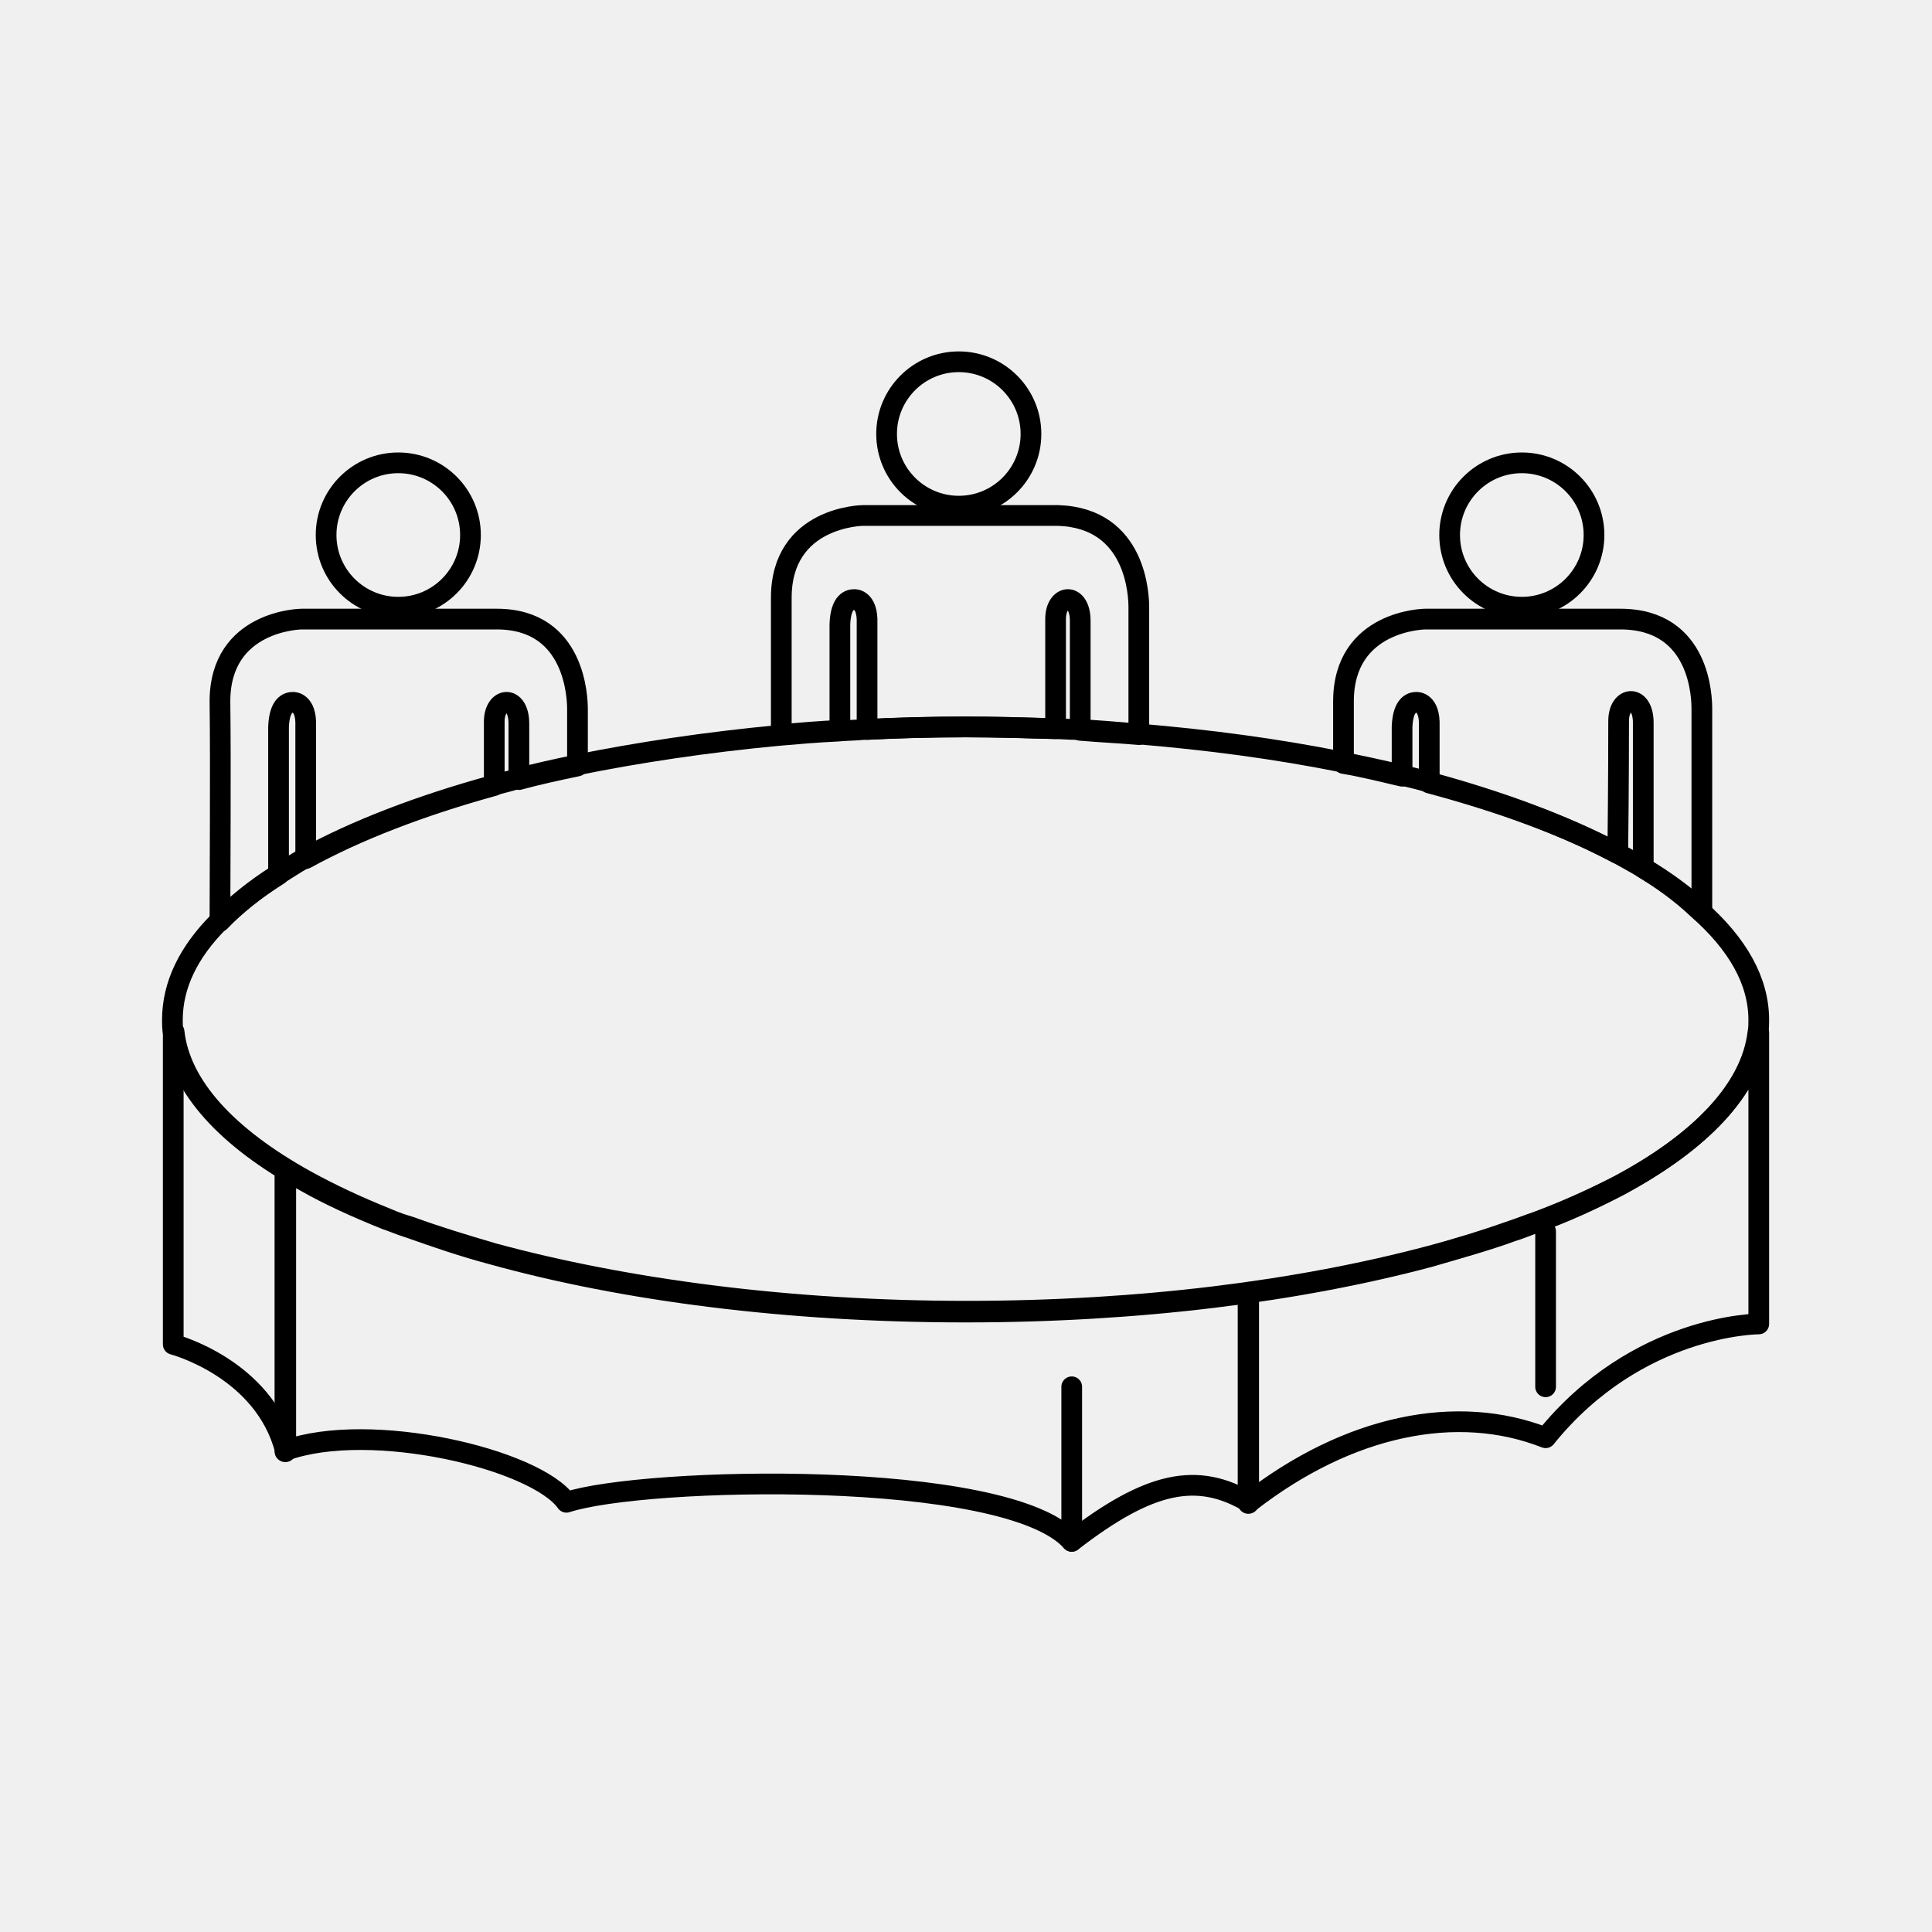
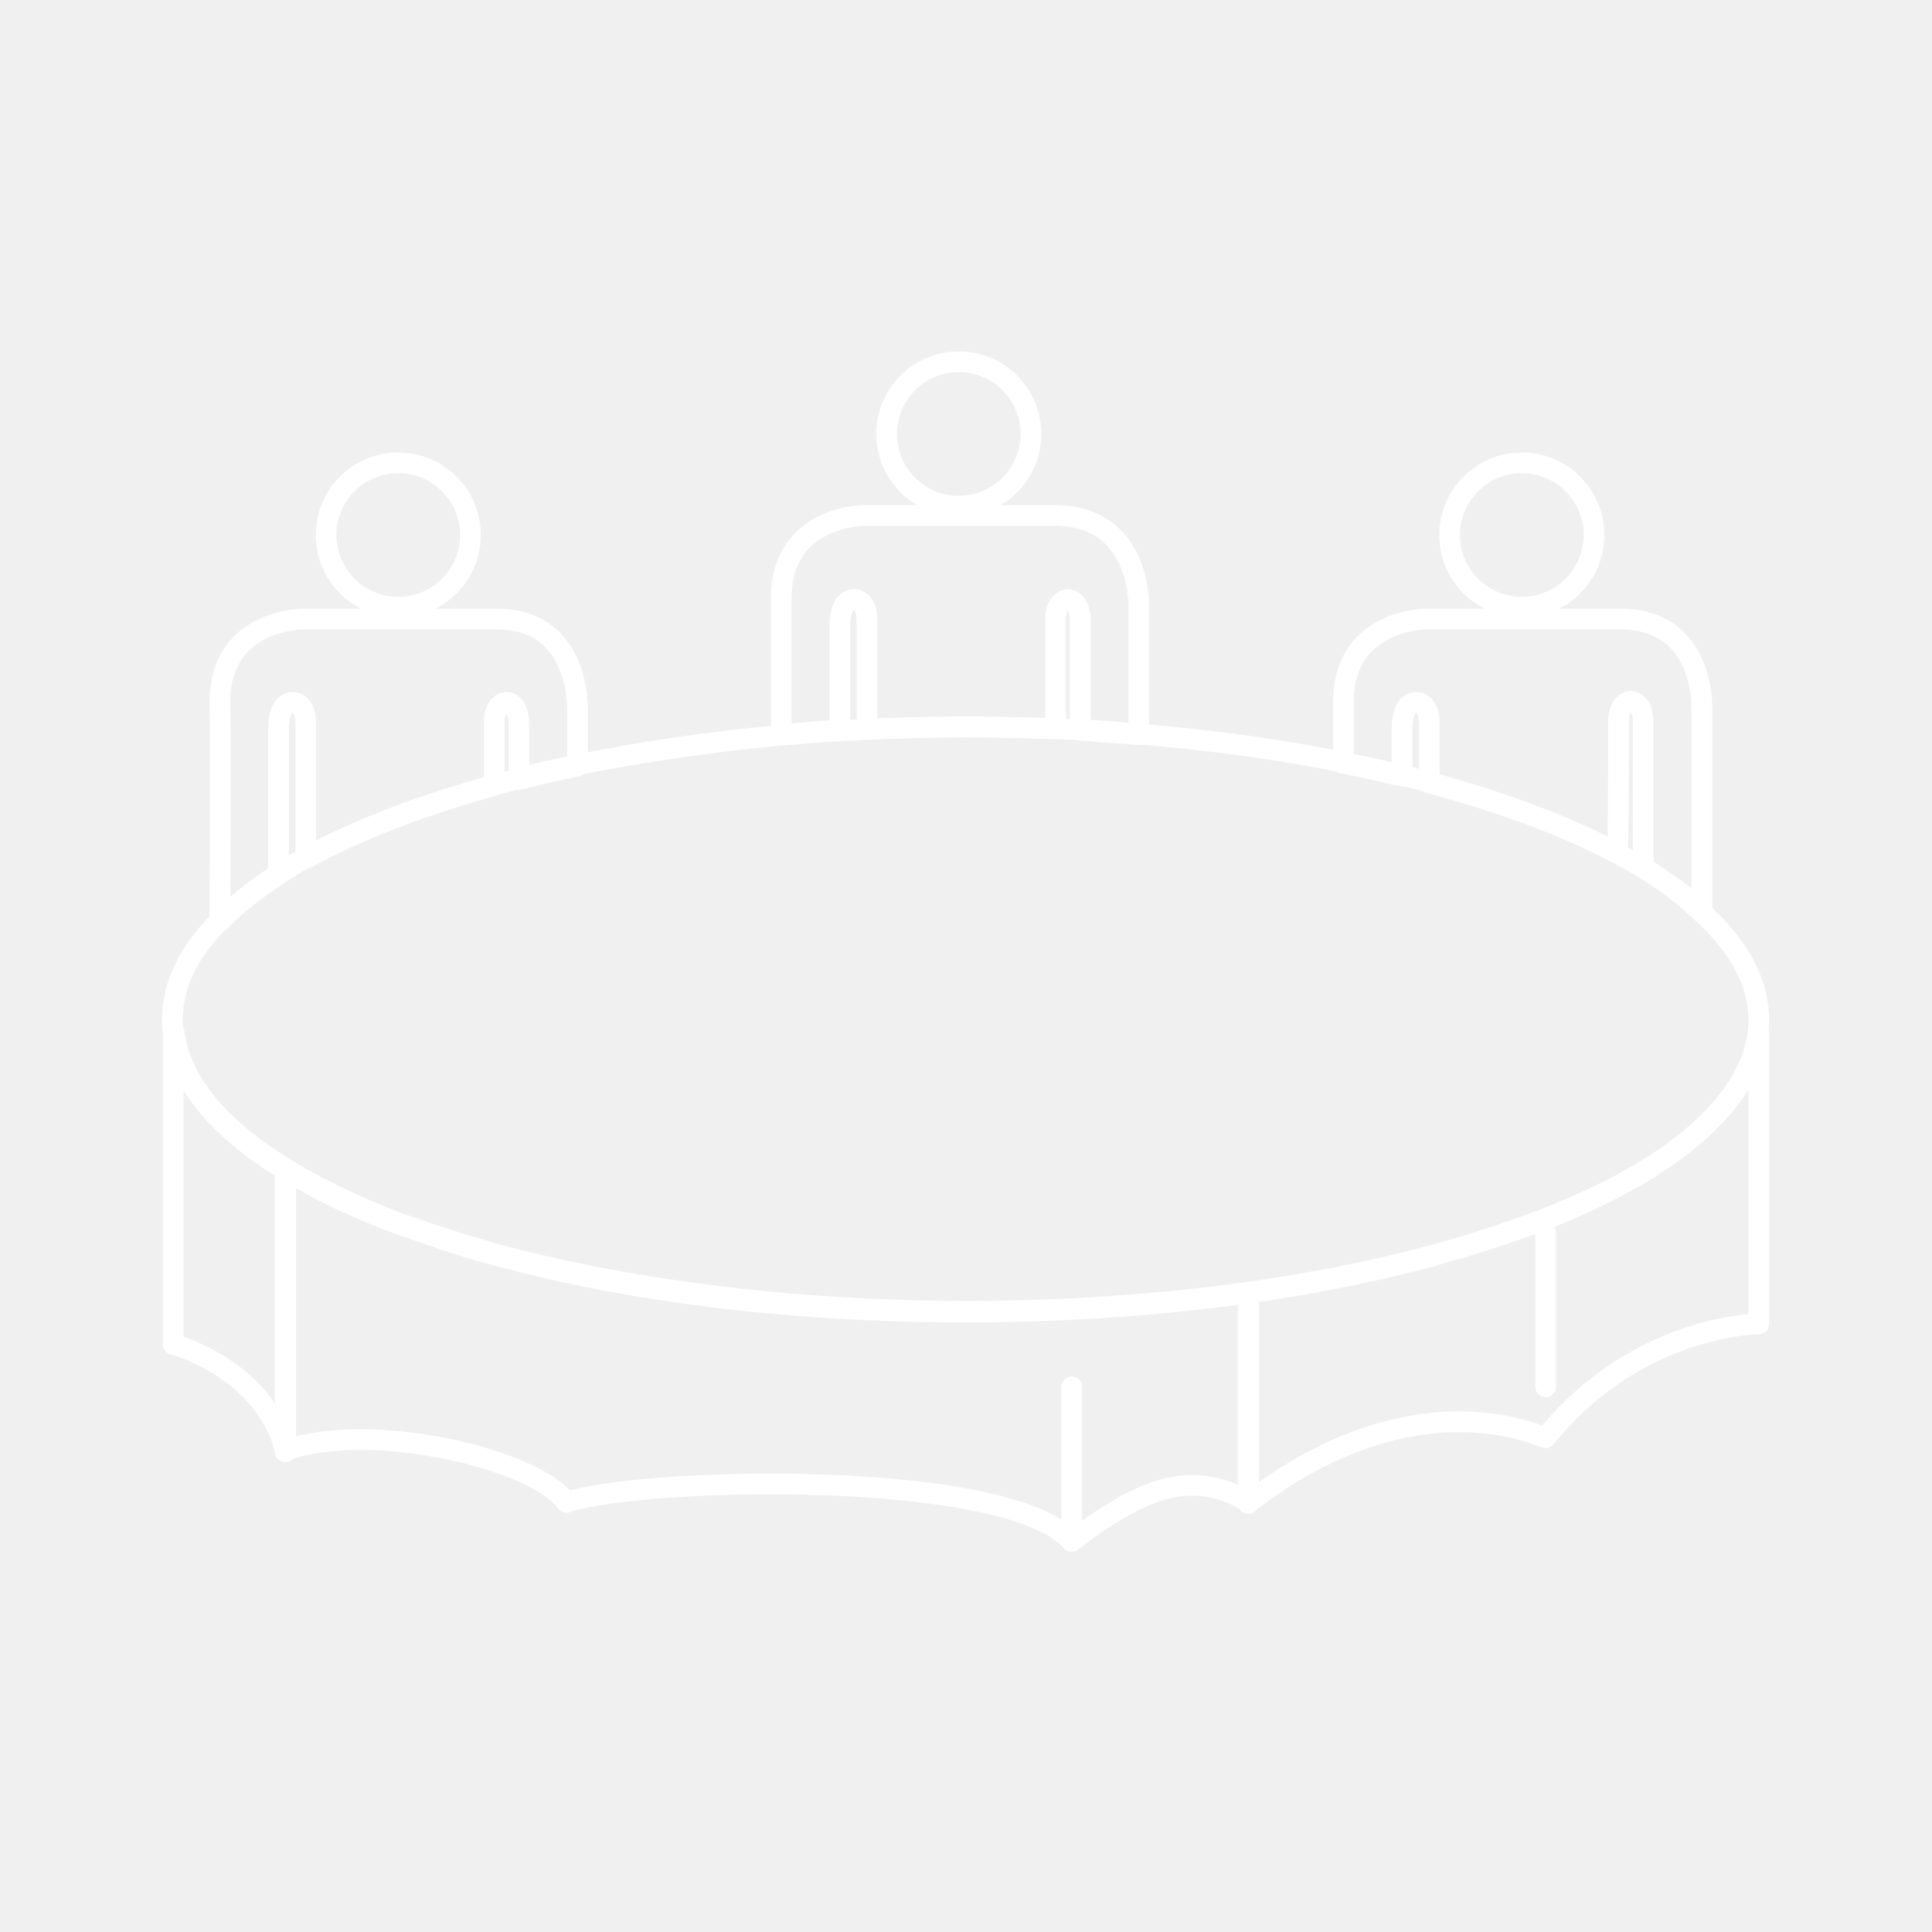
- <svg xmlns="http://www.w3.org/2000/svg" version="1.1" x="0px" y="0px" width="227.5px" height="227.5px" viewBox="0 0 227.5 227.5" style="enable-background:new 0 0 227.5 227.5;" xml:space="preserve">
+ <svg xmlns="http://www.w3.org/2000/svg" version="1.1" id="Layer_1" x="0px" y="0px" width="227.5px" height="227.5px" viewBox="-281 193.5 227.5 227.5" style="enable-background:new -281 193.5 227.5 227.5;" xml:space="preserve">
  <style type="text/css">
- 	.st0{fill:none;stroke:#000000;stroke-width:2.439;stroke-linecap:round;stroke-linejoin:round;stroke-miterlimit:10;}
- 	.st1{fill:none;stroke:#000000;stroke-width:2.536;stroke-linecap:round;stroke-linejoin:round;stroke-miterlimit:10;}
- 	.st2{fill:none;stroke:#000000;stroke-width:2.509;stroke-linecap:round;stroke-linejoin:round;stroke-miterlimit:10;}
+ 	.st0{fill:none;stroke:#FFFFFF;stroke-width:2.439;stroke-linecap:round;stroke-linejoin:round;stroke-miterlimit:10;}
+ 	.st1{fill:none;stroke:#FFFFFF;stroke-width:2.536;stroke-linecap:round;stroke-linejoin:round;stroke-miterlimit:10;}
+ 	.st2{fill:none;stroke:#FFFFFF;stroke-width:2.509;stroke-linecap:round;stroke-linejoin:round;stroke-miterlimit:10;}
</style>
-   <g id="Layer_1">
+   <g id="Layer_1_1_">
</g>
  <g id="_x34__x2F_8_x2F_12_Content">
    <g id="XMLID_55_">
      <g id="XMLID_29_">
-         <circle id="XMLID_31_" class="st0" cx="46.9" cy="63" r="8.5" />
-         <path id="XMLID_46_" class="st0" d="M68,83.5c0,0.4,0,3.1,0,6.7c-2.4,0.5-4.7,1-6.9,1.6c0-3.4,0-6,0-6.6c0-3.4-2.9-3.2-2.9-0.2     c0,0.6,0,3.4,0,7.5c-8.7,2.4-16.2,5.3-22.2,8.6c0-8.7,0-15.1,0-15.6c0.1-2.9-1.5-2.8-1.5-2.8c-0.5,0-1.6,0.2-1.7,2.9V103     c-2.7,1.7-5.1,3.6-6.9,5.5c0-5.3,0.1-18.2,0-25.9c0-9.6,9.6-9.7,9.6-9.7s13.7,0,23,0S68,82.3,68,83.5z" />
+         <circle id="XMLID_31_" class="st0" cx="-234.1" cy="256.5" r="8.5" />
+         <path id="XMLID_46_" class="st0" d="M-213,277c0,0.4,0,3.1,0,6.7c-2.4,0.5-4.7,1-6.9,1.6c0-3.4,0-6,0-6.6c0-3.4-2.9-3.2-2.9-0.2     c0,0.6,0,3.4,0,7.5c-8.7,2.4-16.2,5.3-22.2,8.6c0-8.7,0-15.1,0-15.6c0.1-2.9-1.5-2.8-1.5-2.8c-0.5,0-1.6,0.2-1.7,2.9v17.4     c-2.7,1.7-5.1,3.6-6.9,5.5c0-5.3,0.1-18.2,0-25.9c0-9.6,9.6-9.7,9.6-9.7s13.7,0,23,0C-213.2,266.4-213,275.8-213,277z" />
      </g>
      <g id="XMLID_26_">
-         <circle id="XMLID_28_" class="st0" cx="112.9" cy="51.1" r="8.5" />
-         <path id="XMLID_37_" class="st0" d="M134.1,71.5c0,0.7,0,8.1,0,15c-2.3-0.2-4.6-0.3-6.9-0.5c0-6,0-12,0-12.9     c0-3.4-2.9-3.2-2.9-0.2c0,0.8,0,5.9,0,12.9c-3.4-0.1-6.9-0.2-10.4-0.2c-4,0-7.9,0.1-11.8,0.3c0-7.1,0-12,0-12.5     c0.1-2.9-1.5-2.8-1.5-2.8c-0.5,0-1.6,0.2-1.7,2.9v12.5c-2.3,0.1-4.6,0.3-6.9,0.5c0-5.4,0-11.6,0-16.1c0-9.6,9.6-9.7,9.6-9.7     s13.6,0,23,0C133.9,61,134.1,70.3,134.1,71.5z" />
+         <circle id="XMLID_28_" class="st0" cx="-168.1" cy="244.6" r="8.5" />
+         <path id="XMLID_37_" class="st0" d="M-146.9,265c0,0.7,0,8.1,0,15c-2.3-0.2-4.6-0.3-6.9-0.5c0-6,0-12,0-12.9     c0-3.4-2.9-3.2-2.9-0.2c0,0.8,0,5.9,0,12.9c-3.4-0.1-6.9-0.2-10.4-0.2c-4,0-7.9,0.1-11.8,0.3c0-7.1,0-12,0-12.5     c0.1-2.9-1.5-2.8-1.5-2.8c-0.5,0-1.6,0.2-1.7,2.9v12.5c-2.3,0.1-4.6,0.3-6.9,0.5c0-5.4,0-11.6,0-16.1c0-9.6,9.6-9.7,9.6-9.7     s13.6,0,23,0C-147.1,254.5-146.9,263.8-146.9,265z" />
      </g>
      <g id="XMLID_10_">
-         <circle id="XMLID_25_" class="st0" cx="179.2" cy="63" r="8.5" />
-         <path id="XMLID_42_" class="st0" d="M200.4,83.5c0,1,0,16.8,0,23.8c-1.9-1.8-4.2-3.5-6.9-5.1c0-7,0-16,0-17.1     c0-3.4-2.9-3.2-2.9-0.2c0,0.9,0,7.2-0.1,15.6c-6-3.2-13.6-6-22.2-8.3c0-3.9,0-6.4,0-6.7c0.1-2.9-1.5-2.8-1.5-2.8     c-0.5,0-1.6,0.2-1.7,2.9v5.8c-2.2-0.5-4.5-1.1-6.9-1.5c0-2.7,0-5.2,0-7.3c0-9.6,9.6-9.7,9.6-9.7s13.7,0,23,0     C200.3,72.9,200.4,82.3,200.4,83.5z" />
+         <circle id="XMLID_25_" class="st0" cx="-101.8" cy="256.5" r="8.5" />
+         <path id="XMLID_42_" class="st0" d="M-80.6,277c0,1,0,16.8,0,23.8c-1.9-1.8-4.2-3.5-6.9-5.1c0-7,0-16,0-17.1     c0-3.4-2.9-3.2-2.9-0.2c0,0.9,0,7.2-0.1,15.6c-6-3.2-13.6-6-22.2-8.3c0-3.9,0-6.4,0-6.7c0.1-2.9-1.5-2.8-1.5-2.8     c-0.5,0-1.6,0.2-1.7,2.9v5.8c-2.2-0.5-4.5-1.1-6.9-1.5c0-2.7,0-5.2,0-7.3c0-9.6,9.6-9.7,9.6-9.7s13.7,0,23,0     C-80.7,266.4-80.6,275.8-80.6,277z" />
      </g>
-       <path id="XMLID_35_" class="st0" d="M207.1,121.6v34.3c0,0-14.3,0-25.1,13.4c-10.4-4.1-23.2-1.5-34.9,7.6    c-6.1-3.6-11.7-2.5-20.9,4.6c-7.6-8.6-50.4-7.6-59.5-4.6c-3.6-5.1-23.1-9.7-33.1-6.1c-2.5-9.7-13.2-12.5-13.2-12.5s0-18.5,0-36.8    h0.1c0.7,6.4,6.3,12.4,15.5,17.5c2.9,1.6,6.1,3.1,9.6,4.5c0.9,0.4,1.8,0.7,2.8,1c3,1.1,6.3,2.1,9.7,3.1    c15.5,4.2,34.8,6.8,55.7,6.8c20.4,0,39.2-2.4,54.6-6.5c3.4-0.9,6.6-1.9,9.7-3c0.9-0.3,1.9-0.7,2.8-1c3.5-1.3,6.8-2.8,9.7-4.3    C200.2,134.5,206.2,128.3,207.1,121.6L207.1,121.6z" />
-       <path id="XMLID_32_" class="st0" d="M207.1,120.1c0,0.5,0,1-0.1,1.5c-0.8,6.7-6.8,12.9-16.5,18.1c-2.9,1.5-6.1,3-9.7,4.3    c-0.9,0.3-1.8,0.7-2.8,1c-3,1.1-6.3,2-9.7,3c-15.4,4.1-34.2,6.5-54.6,6.5c-20.9,0-40.2-2.5-55.7-6.8c-3.4-0.9-6.6-2-9.7-3.1    c-1-0.3-1.9-0.7-2.8-1c-3.5-1.4-6.8-2.9-9.6-4.5c-9.1-5-14.7-11-15.5-17.5c-0.1-0.5-0.1-1-0.1-1.5c0-4.1,1.9-8,5.5-11.6    c1.9-1.9,4.2-3.8,6.9-5.5c1-0.6,2-1.3,3.1-1.9c6-3.3,13.5-6.2,22.2-8.6c1-0.3,2-0.5,2.9-0.8c2.2-0.6,4.5-1.1,6.9-1.6    c7.4-1.5,15.4-2.7,23.9-3.5c2.3-0.2,4.6-0.4,6.9-0.5c1-0.1,2.1-0.1,3.1-0.2c3.9-0.2,7.8-0.3,11.8-0.3c3.5,0,7,0.1,10.4,0.2    c1,0,2,0.1,2.9,0.1c2.3,0.1,4.6,0.3,6.9,0.5c8.6,0.7,16.7,1.8,24.2,3.3c2.4,0.5,4.7,1,6.9,1.5c1.1,0.3,2.1,0.5,3.1,0.8    c8.6,2.3,16.1,5.1,22.2,8.3c1,0.5,2,1.1,2.9,1.6c2.7,1.6,5,3.3,6.9,5.1C204.7,111.2,207.1,115.6,207.1,120.1z" />
-       <line id="XMLID_7_" class="st1" x1="33.6" y1="170.9" x2="33.6" y2="137.7" />
-       <line id="XMLID_6_" class="st0" x1="126.2" y1="181.5" x2="126.2" y2="163.3" />
-       <line id="XMLID_5_" class="st0" x1="182" y1="145" x2="182" y2="163.3" />
-       <line id="XMLID_4_" class="st2" x1="147" y1="177" x2="147" y2="152.3" />
+       <path id="XMLID_35_" class="st0" d="M-73.9,315.1v34.3c0,0-14.3,0-25.1,13.4c-10.4-4.1-23.2-1.5-34.9,7.6    c-6.1-3.6-11.7-2.5-20.9,4.6c-7.6-8.6-50.4-7.6-59.5-4.6c-3.6-5.1-23.1-9.7-33.1-6.1c-2.5-9.7-13.2-12.5-13.2-12.5s0-18.5,0-36.8    h0.1c0.7,6.4,6.3,12.4,15.5,17.5c2.9,1.6,6.1,3.1,9.6,4.5c0.9,0.4,1.8,0.7,2.8,1c3,1.1,6.3,2.1,9.7,3.1    c15.5,4.2,34.8,6.8,55.7,6.8c20.4,0,39.2-2.4,54.6-6.5c3.4-0.9,6.6-1.9,9.7-3c0.9-0.3,1.9-0.7,2.8-1c3.5-1.3,6.8-2.8,9.7-4.3    C-80.8,328-74.8,321.8-73.9,315.1L-73.9,315.1z" />
+       <path id="XMLID_32_" class="st0" d="M-73.9,313.6c0,0.5,0,1-0.1,1.5c-0.8,6.7-6.8,12.9-16.5,18.1c-2.9,1.5-6.1,3-9.7,4.3    c-0.9,0.3-1.8,0.7-2.8,1c-3,1.1-6.3,2-9.7,3c-15.4,4.1-34.2,6.5-54.6,6.5c-20.9,0-40.2-2.5-55.7-6.8c-3.4-0.9-6.6-2-9.7-3.1    c-1-0.3-1.9-0.7-2.8-1c-3.5-1.4-6.8-2.9-9.6-4.5c-9.1-5-14.7-11-15.5-17.5c-0.1-0.5-0.1-1-0.1-1.5c0-4.1,1.9-8,5.5-11.6    c1.9-1.9,4.2-3.8,6.9-5.5c1-0.6,2-1.3,3.1-1.9c6-3.3,13.5-6.2,22.2-8.6c1-0.3,2-0.5,2.9-0.8c2.2-0.6,4.5-1.1,6.9-1.6    c7.4-1.5,15.4-2.7,23.9-3.5c2.3-0.2,4.6-0.4,6.9-0.5c1-0.1,2.1-0.1,3.1-0.2c3.9-0.2,7.8-0.3,11.8-0.3c3.5,0,7,0.1,10.4,0.2    c1,0,2,0.1,2.9,0.1c2.3,0.1,4.6,0.3,6.9,0.5c8.6,0.7,16.7,1.8,24.2,3.3c2.4,0.5,4.7,1,6.9,1.5c1.1,0.3,2.1,0.5,3.1,0.8    c8.6,2.3,16.1,5.1,22.2,8.3c1,0.5,2,1.1,2.9,1.6c2.7,1.6,5,3.3,6.9,5.1C-76.3,304.7-73.9,309.1-73.9,313.6z" />
+       <line id="XMLID_7_" class="st1" x1="-247.4" y1="364.4" x2="-247.4" y2="331.2" />
+       <line id="XMLID_6_" class="st0" x1="-154.8" y1="375" x2="-154.8" y2="356.8" />
+       <line id="XMLID_5_" class="st0" x1="-99" y1="338.5" x2="-99" y2="356.8" />
+       <line id="XMLID_4_" class="st2" x1="-134" y1="370.5" x2="-134" y2="345.8" />
    </g>
    <g id="XMLID_56_">
	</g>
    <g id="XMLID_57_">
	</g>
    <g id="XMLID_58_">
	</g>
    <g id="XMLID_59_">
	</g>
    <g id="XMLID_60_">
	</g>
    <g id="XMLID_61_">
	</g>
  </g>
</svg>
